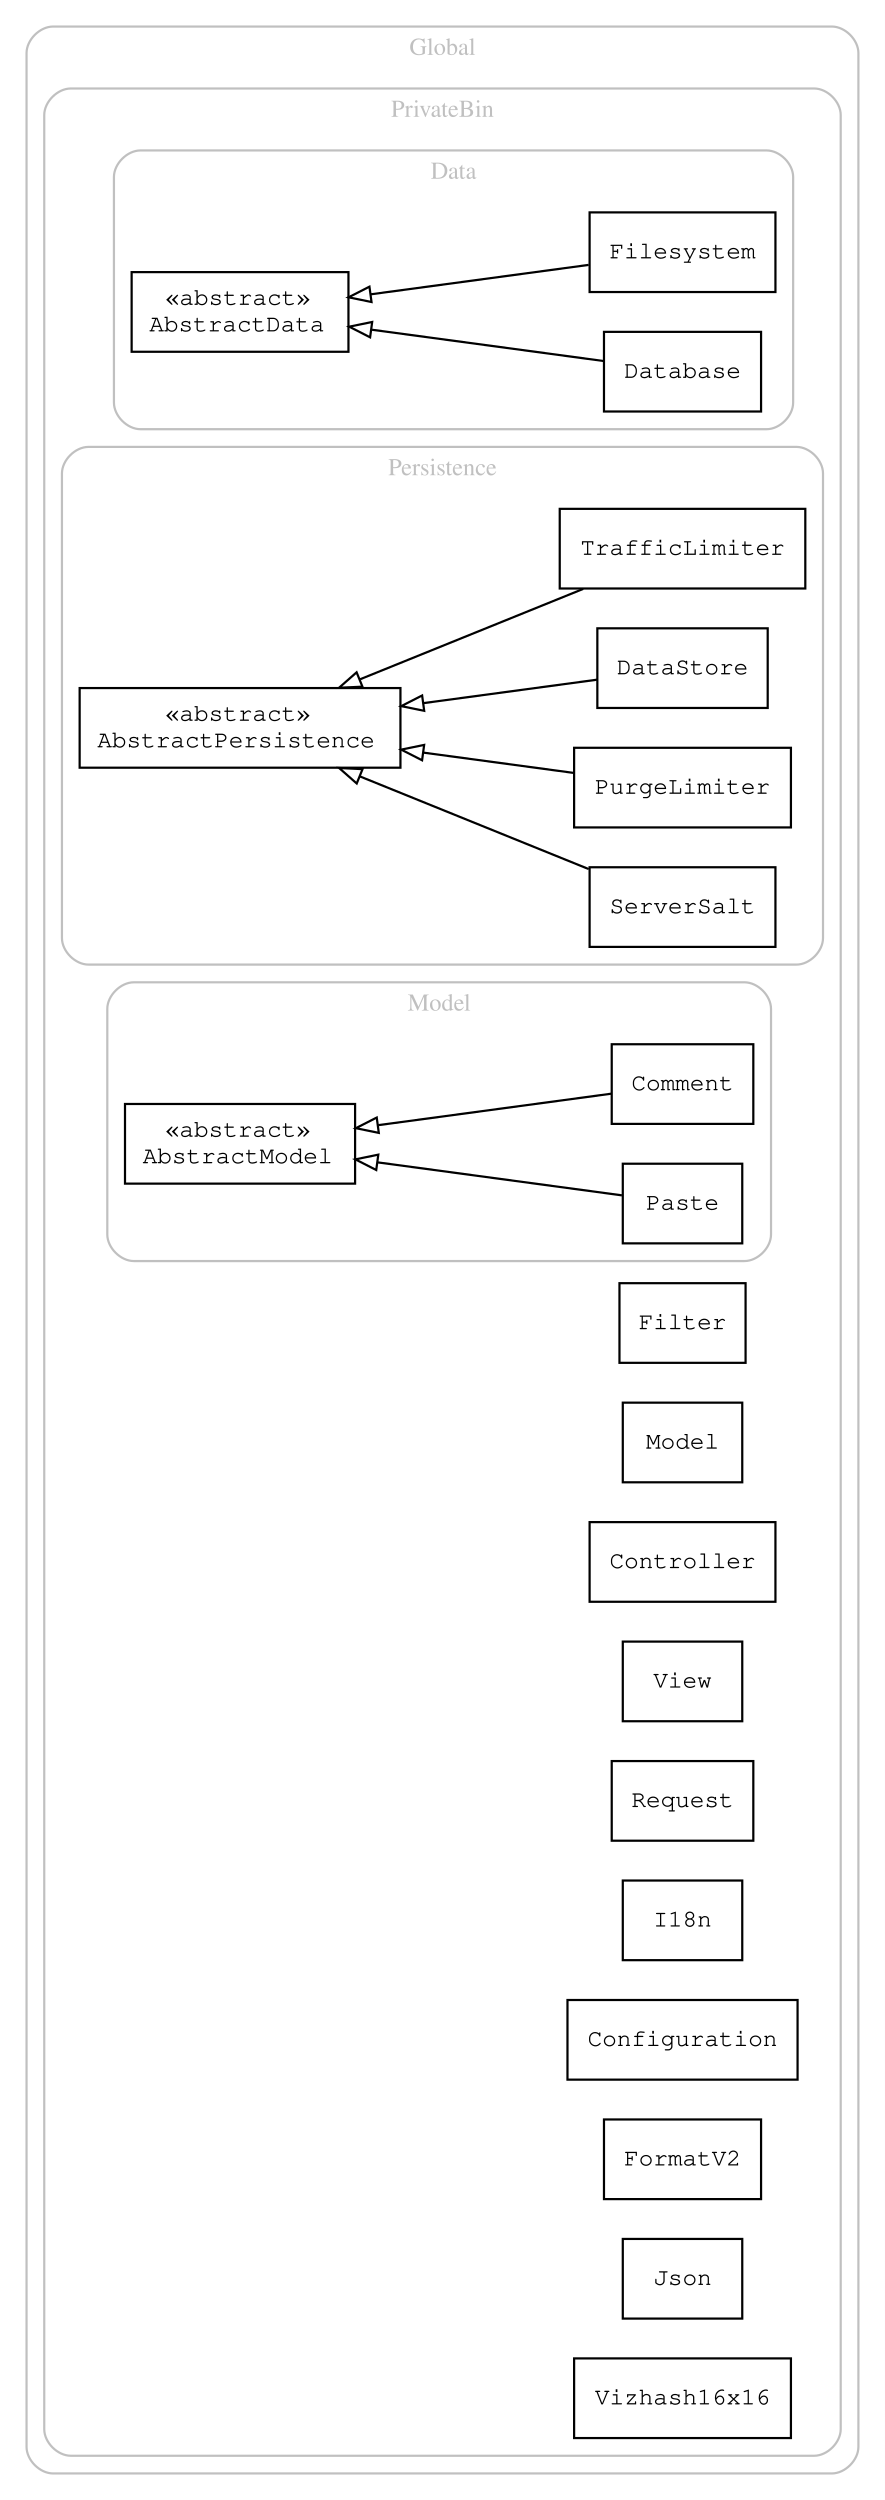
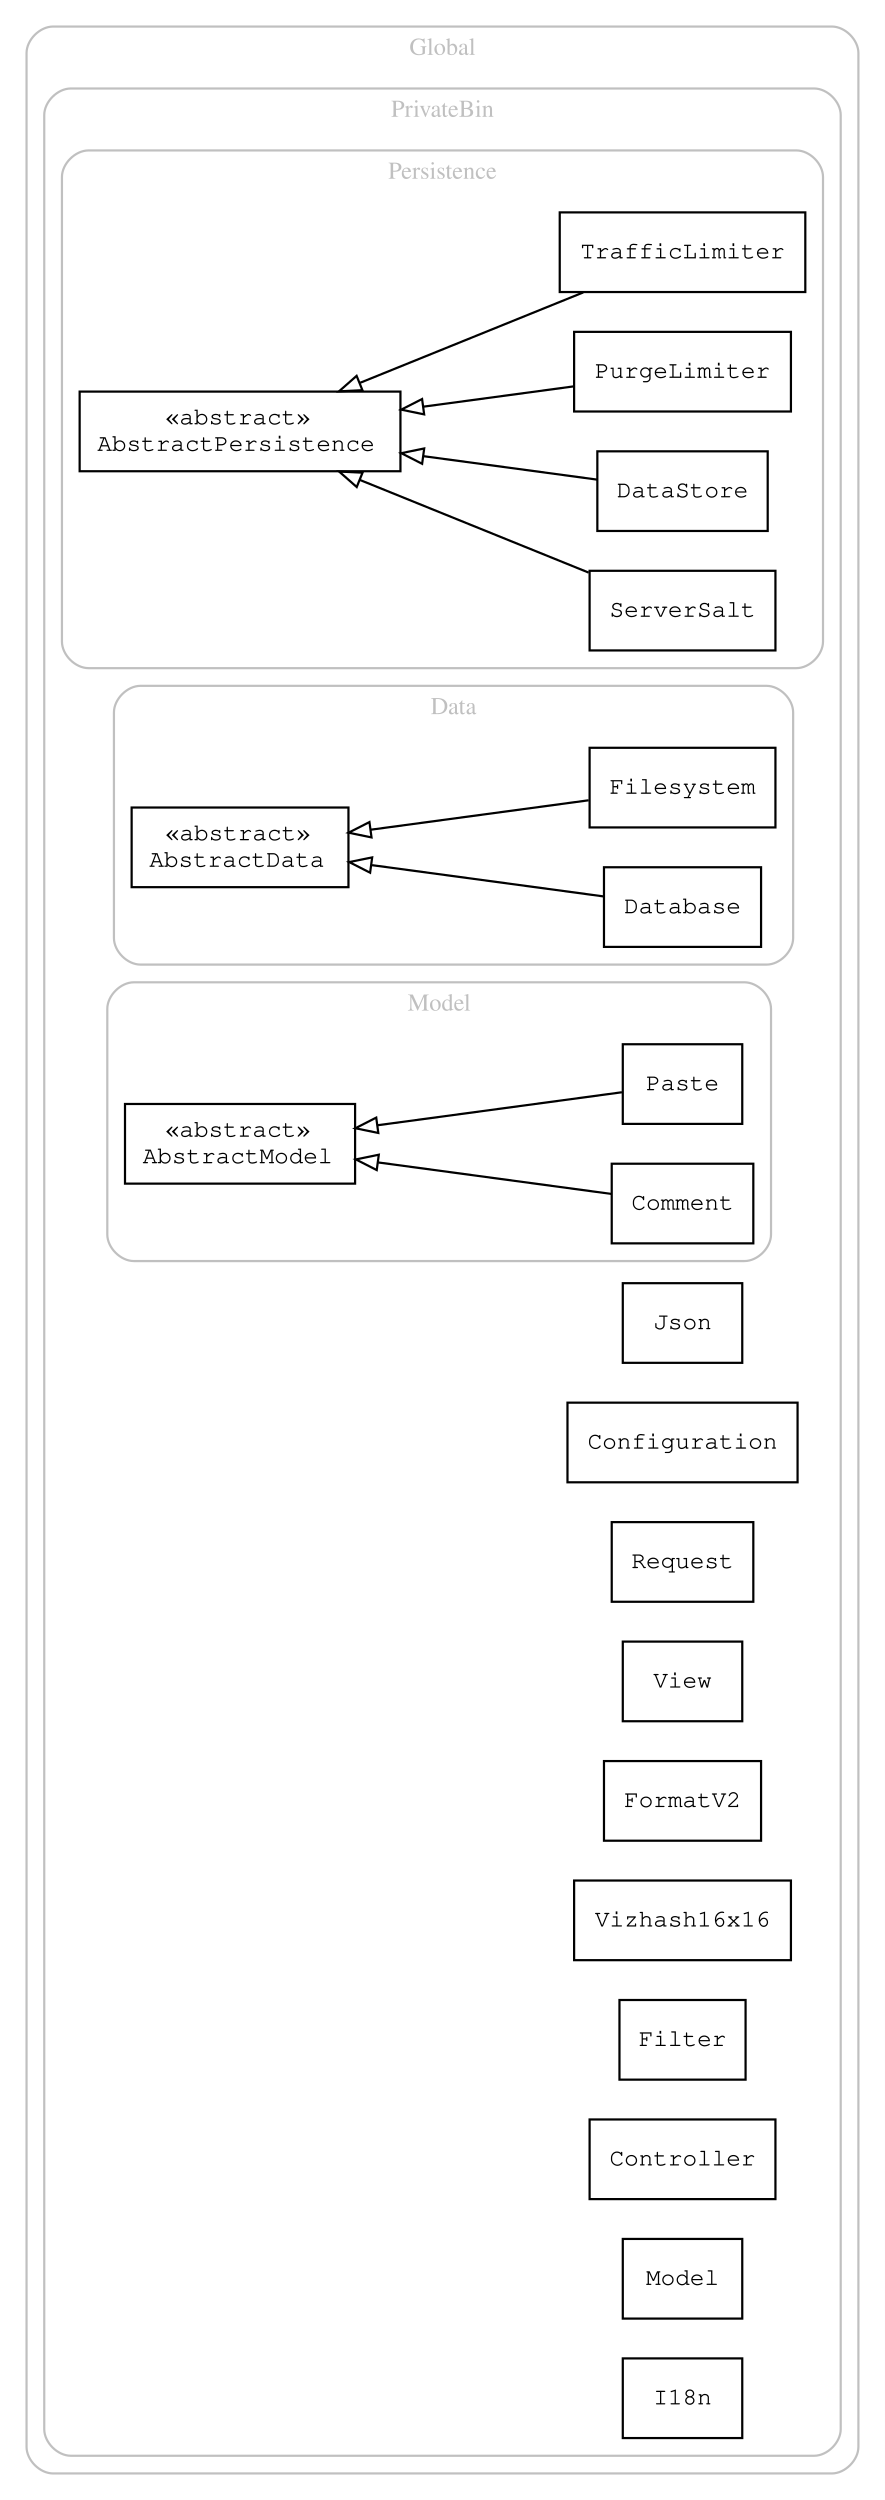
<svg xmlns="http://www.w3.org/2000/svg" width="400pt" height="1130pt" viewBox="0.00 0.00 400.00 1130.00">
  <g id="graph0" class="graph" transform="scale(1 1) rotate(0) translate(4 1126)">
    <polygon fill="#ffffff" stroke="transparent" points="-4,4 -4,-1126 396,-1126 396,4 -4,4" />
    <g id="clust1" class="cluster">
      <path fill="none" stroke="#c0c0c0" d="M20,-8C20,-8 372,-8 372,-8 378,-8 384,-14 384,-20 384,-20 384,-1102 384,-1102 384,-1108 378,-1114 372,-1114 372,-1114 20,-1114 20,-1114 14,-1114 8,-1108 8,-1102 8,-1102 8,-20 8,-20 8,-14 14,-8 20,-8" />
      <text text-anchor="middle" x="196" y="-1101.2" font-family="Times,serif" font-size="11.00" fill="#c0c0c0">Global</text>
    </g>
    <g id="clust2" class="cluster">
      <path fill="none" stroke="#c0c0c0" d="M28,-16C28,-16 364,-16 364,-16 370,-16 376,-22 376,-28 376,-28 376,-1074 376,-1074 376,-1080 370,-1086 364,-1086 364,-1086 28,-1086 28,-1086 22,-1086 16,-1080 16,-1074 16,-1074 16,-28 16,-28 16,-22 22,-16 28,-16" />
      <text text-anchor="middle" x="196" y="-1073.2" font-family="Times,serif" font-size="11.00" fill="#c0c0c0">PrivateBin</text>
    </g>
    <g id="clust3" class="cluster">
-       <path fill="none" stroke="#c0c0c0" d="M59.5,-932C59.5,-932 342.5,-932 342.5,-932 348.5,-932 354.5,-938 354.5,-944 354.5,-944 354.5,-1046 354.5,-1046 354.5,-1052 348.5,-1058 342.5,-1058 342.5,-1058 59.5,-1058 59.5,-1058 53.5,-1058 47.5,-1052 47.5,-1046 47.5,-1046 47.5,-944 47.5,-944 47.5,-938 53.5,-932 59.5,-932" />
-       <text text-anchor="middle" x="201" y="-1045.2" font-family="Times,serif" font-size="11.00" fill="#c0c0c0">Data</text>
+       <path fill="none" stroke="#c0c0c0" d="M36,-824C36,-824 356,-824 356,-824 362,-824 368,-830 368,-836 368,-836 368,-1046 368,-1046 368,-1052 362,-1058 356,-1058 356,-1058 36,-1058 36,-1058 30,-1058 24,-1052 24,-1046 24,-1046 24,-836 24,-836 24,-830 30,-824 36,-824" />
+       <text text-anchor="middle" x="196" y="-1045.2" font-family="Times,serif" font-size="11.00" fill="#c0c0c0">Persistence</text>
    </g>
    <g id="clust4" class="cluster">
-       <path fill="none" stroke="#c0c0c0" d="M36,-690C36,-690 356,-690 356,-690 362,-690 368,-696 368,-702 368,-702 368,-912 368,-912 368,-918 362,-924 356,-924 356,-924 36,-924 36,-924 30,-924 24,-918 24,-912 24,-912 24,-702 24,-702 24,-696 30,-690 36,-690" />
-       <text text-anchor="middle" x="196" y="-911.2" font-family="Times,serif" font-size="11.00" fill="#c0c0c0">Persistence</text>
+       <path fill="none" stroke="#c0c0c0" d="M59.5,-690C59.5,-690 342.5,-690 342.5,-690 348.5,-690 354.5,-696 354.5,-702 354.5,-702 354.5,-804 354.5,-804 354.5,-810 348.5,-816 342.5,-816 342.5,-816 59.5,-816 59.5,-816 53.5,-816 47.5,-810 47.5,-804 47.5,-804 47.5,-702 47.5,-702 47.5,-696 53.5,-690 59.5,-690" />
+       <text text-anchor="middle" x="201" y="-803.2" font-family="Times,serif" font-size="11.00" fill="#c0c0c0">Data</text>
    </g>
    <g id="clust5" class="cluster">
      <path fill="none" stroke="#c0c0c0" d="M56.5,-556C56.5,-556 332.5,-556 332.5,-556 338.5,-556 344.5,-562 344.5,-568 344.5,-568 344.5,-670 344.5,-670 344.5,-676 338.5,-682 332.5,-682 332.5,-682 56.5,-682 56.5,-682 50.5,-682 44.5,-676 44.5,-670 44.5,-670 44.5,-568 44.5,-568 44.5,-562 50.5,-556 56.5,-556" />
      <text text-anchor="middle" x="194.5" y="-669.2" font-family="Times,serif" font-size="11.00" fill="#c0c0c0">Model</text>
    </g>
    <g id="node1" class="node">
-       <polygon fill="none" stroke="#000000" points="346.5,-1030 262.5,-1030 262.5,-994 346.5,-994 346.5,-1030" />
-       <text text-anchor="middle" x="304.5" y="-1009.2" font-family="Courier,monospace" font-size="11.00" fill="#000000">Filesystem</text>
+       <polygon fill="none" stroke="#000000" points="360,-1030 249,-1030 249,-994 360,-994 360,-1030" />
+       <text text-anchor="middle" x="304.5" y="-1009.2" font-family="Courier,monospace" font-size="11.00" fill="#000000">TrafficLimiter</text>
+     </g>
+     <g id="node4" class="node">
+       <polygon fill="none" stroke="#000000" points="177,-949 32,-949 32,-913 177,-913 177,-949" />
+       <text text-anchor="start" x="70.5" y="-934.2" font-family="Courier,monospace" font-size="11.00" fill="#000000">«abstract»</text>
+       <text text-anchor="start" x="40" y="-922.2" font-family="Courier,monospace" font-size="11.00" fill="#000000">AbstractPersistence</text>
+     </g>
+     <g id="edge1" class="edge">
+       <path fill="none" stroke="#000000" d="M259.616,-993.822C229.766,-981.733 190.387,-965.784 158.776,-952.982" />
+       <polygon fill="none" stroke="#000000" points="159.817,-949.627 149.234,-949.117 157.189,-956.115 159.817,-949.627" />
+     </g>
+     <g id="node2" class="node">
+       <polygon fill="none" stroke="#000000" points="353.5,-976 255.5,-976 255.5,-940 353.5,-940 353.5,-976" />
+       <text text-anchor="middle" x="304.5" y="-955.2" font-family="Courier,monospace" font-size="11.00" fill="#000000">PurgeLimiter</text>
+     </g>
+     <g id="edge2" class="edge">
+       <path fill="none" stroke="#000000" d="M255.318,-951.361C234.866,-948.599 210.551,-945.317 187.481,-942.202" />
+       <polygon fill="none" stroke="#000000" points="187.716,-938.702 177.337,-940.833 186.779,-945.639 187.716,-938.702" />
    </g>
    <g id="node3" class="node">
-       <polygon fill="none" stroke="#000000" points="153.5,-1003 55.5,-1003 55.5,-967 153.5,-967 153.5,-1003" />
-       <text text-anchor="start" x="70.5" y="-988.2" font-family="Courier,monospace" font-size="11.00" fill="#000000">«abstract»</text>
-       <text text-anchor="start" x="63.5" y="-976.2" font-family="Courier,monospace" font-size="11.00" fill="#000000">AbstractData</text>
+       <polygon fill="none" stroke="#000000" points="343,-922 266,-922 266,-886 343,-886 343,-922" />
+       <text text-anchor="middle" x="304.5" y="-901.2" font-family="Courier,monospace" font-size="11.00" fill="#000000">DataStore</text>
    </g>
-     <g id="edge1" class="edge">
-       <path fill="none" stroke="#000000" d="M262.085,-1006.274C233.425,-1002.405 195.191,-997.243 163.562,-992.973" />
-       <polygon fill="none" stroke="#000000" points="163.924,-989.491 153.546,-991.621 162.987,-996.428 163.924,-989.491" />
+     <g id="edge4" class="edge">
+       <path fill="none" stroke="#000000" d="M265.938,-909.206C243.596,-912.222 214.573,-916.14 187.309,-919.821" />
+       <polygon fill="none" stroke="#000000" points="186.801,-916.358 177.359,-921.164 187.737,-923.295 186.801,-916.358" />
    </g>
-     <g id="node2" class="node">
-       <polygon fill="none" stroke="#000000" points="340,-976 269,-976 269,-940 340,-940 340,-976" />
-       <text text-anchor="middle" x="304.5" y="-955.2" font-family="Courier,monospace" font-size="11.00" fill="#000000">Database</text>
+     <g id="node5" class="node">
+       <polygon fill="none" stroke="#000000" points="346.5,-868 262.5,-868 262.5,-832 346.5,-832 346.5,-868" />
+       <text text-anchor="middle" x="304.5" y="-847.2" font-family="Courier,monospace" font-size="11.00" fill="#000000">ServerSalt</text>
    </g>
-     <g id="edge2" class="edge">
-       <path fill="none" stroke="#000000" d="M268.744,-962.827C239.724,-966.745 198.187,-972.352 164.146,-976.948" />
-       <polygon fill="none" stroke="#000000" points="163.286,-973.532 153.844,-978.339 164.222,-980.469 163.286,-973.532" />
-     </g>
-     <g id="node4" class="node">
-       <polygon fill="none" stroke="#000000" points="360,-896 249,-896 249,-860 360,-860 360,-896" />
-       <text text-anchor="middle" x="304.5" y="-875.2" font-family="Courier,monospace" font-size="11.00" fill="#000000">TrafficLimiter</text>
+     <g id="edge7" class="edge">
+       <path fill="none" stroke="#000000" d="M262.085,-867.178C231.924,-879.393 191.162,-895.902 158.651,-909.069" />
+       <polygon fill="none" stroke="#000000" points="157.238,-905.865 149.283,-912.863 159.865,-912.353 157.238,-905.865" />
    </g>
    <g id="node6" class="node">
-       <polygon fill="none" stroke="#000000" points="177,-815 32,-815 32,-779 177,-779 177,-815" />
-       <text text-anchor="start" x="70.5" y="-800.2" font-family="Courier,monospace" font-size="11.00" fill="#000000">«abstract»</text>
-       <text text-anchor="start" x="40" y="-788.2" font-family="Courier,monospace" font-size="11.00" fill="#000000">AbstractPersistence</text>
+       <polygon fill="none" stroke="#000000" points="153.5,-761 55.5,-761 55.5,-725 153.5,-725 153.5,-761" />
+       <text text-anchor="start" x="70.5" y="-746.2" font-family="Courier,monospace" font-size="11.00" fill="#000000">«abstract»</text>
+       <text text-anchor="start" x="63.5" y="-734.2" font-family="Courier,monospace" font-size="11.00" fill="#000000">AbstractData</text>
+     </g>
+     <g id="node7" class="node">
+       <polygon fill="none" stroke="#000000" points="346.5,-788 262.5,-788 262.5,-752 346.5,-752 346.5,-788" />
+       <text text-anchor="middle" x="304.5" y="-767.2" font-family="Courier,monospace" font-size="11.00" fill="#000000">Filesystem</text>
    </g>
    <g id="edge3" class="edge">
-       <path fill="none" stroke="#000000" d="M259.616,-859.822C229.766,-847.733 190.387,-831.784 158.776,-818.982" />
-       <polygon fill="none" stroke="#000000" points="159.817,-815.627 149.234,-815.117 157.189,-822.115 159.817,-815.627" />
-     </g>
-     <g id="node5" class="node">
-       <polygon fill="none" stroke="#000000" points="343,-842 266,-842 266,-806 343,-806 343,-842" />
-       <text text-anchor="middle" x="304.5" y="-821.2" font-family="Courier,monospace" font-size="11.00" fill="#000000">DataStore</text>
-     </g>
-     <g id="edge4" class="edge">
-       <path fill="none" stroke="#000000" d="M265.938,-818.794C243.596,-815.778 214.573,-811.86 187.309,-808.179" />
-       <polygon fill="none" stroke="#000000" points="187.737,-804.705 177.359,-806.836 186.801,-811.642 187.737,-804.705" />
-     </g>
-     <g id="node7" class="node">
-       <polygon fill="none" stroke="#000000" points="353.5,-788 255.5,-788 255.5,-752 353.5,-752 353.5,-788" />
-       <text text-anchor="middle" x="304.5" y="-767.2" font-family="Courier,monospace" font-size="11.00" fill="#000000">PurgeLimiter</text>
-     </g>
-     <g id="edge5" class="edge">
-       <path fill="none" stroke="#000000" d="M255.318,-776.639C234.866,-779.401 210.551,-782.683 187.481,-785.798" />
-       <polygon fill="none" stroke="#000000" points="186.779,-782.361 177.337,-787.167 187.716,-789.298 186.779,-782.361" />
+       <path fill="none" stroke="#000000" d="M262.085,-764.274C233.425,-760.405 195.191,-755.243 163.562,-750.973" />
+       <polygon fill="none" stroke="#000000" points="163.924,-747.491 153.546,-749.621 162.987,-754.428 163.924,-747.491" />
    </g>
    <g id="node8" class="node">
-       <polygon fill="none" stroke="#000000" points="346.5,-734 262.5,-734 262.5,-698 346.5,-698 346.5,-734" />
-       <text text-anchor="middle" x="304.5" y="-713.2" font-family="Courier,monospace" font-size="11.00" fill="#000000">ServerSalt</text>
+       <polygon fill="none" stroke="#000000" points="340,-734 269,-734 269,-698 340,-698 340,-734" />
+       <text text-anchor="middle" x="304.5" y="-713.2" font-family="Courier,monospace" font-size="11.00" fill="#000000">Database</text>
    </g>
    <g id="edge6" class="edge">
-       <path fill="none" stroke="#000000" d="M262.085,-733.178C231.924,-745.393 191.162,-761.902 158.651,-775.069" />
-       <polygon fill="none" stroke="#000000" points="157.238,-771.865 149.283,-778.863 159.865,-778.353 157.238,-771.865" />
+       <path fill="none" stroke="#000000" d="M268.744,-720.827C239.724,-724.745 198.187,-730.352 164.146,-734.948" />
+       <polygon fill="none" stroke="#000000" points="163.286,-731.532 153.844,-736.339 164.222,-738.469 163.286,-731.532" />
    </g>
    <g id="node9" class="node">
-       <polygon fill="none" stroke="#000000" points="336.5,-654 272.5,-654 272.5,-618 336.5,-618 336.5,-654" />
-       <text text-anchor="middle" x="304.5" y="-633.2" font-family="Courier,monospace" font-size="11.00" fill="#000000">Comment</text>
+       <polygon fill="none" stroke="#000000" points="331.5,-654 277.5,-654 277.5,-618 331.5,-618 331.5,-654" />
+       <text text-anchor="middle" x="304.5" y="-633.2" font-family="Courier,monospace" font-size="11.00" fill="#000000">Paste</text>
    </g>
    <g id="node10" class="node">
      <polygon fill="none" stroke="#000000" points="156.5,-627 52.5,-627 52.5,-591 156.5,-591 156.5,-627" />
      <text text-anchor="start" x="70.5" y="-612.2" font-family="Courier,monospace" font-size="11.00" fill="#000000">«abstract»</text>
      <text text-anchor="start" x="60.5" y="-600.2" font-family="Courier,monospace" font-size="11.00" fill="#000000">AbstractModel</text>
    </g>
-     <g id="edge7" class="edge">
-       <path fill="none" stroke="#000000" d="M272.366,-631.662C244.025,-627.836 201.914,-622.151 166.961,-617.432" />
-       <polygon fill="none" stroke="#000000" points="167.218,-613.935 156.839,-616.066 166.281,-620.872 167.218,-613.935" />
+     <g id="edge5" class="edge">
+       <path fill="none" stroke="#000000" d="M277.11,-632.302C248.849,-628.487 203.802,-622.406 166.813,-617.412" />
+       <polygon fill="none" stroke="#000000" points="166.993,-613.905 156.614,-616.035 166.056,-620.842 166.993,-613.905" />
    </g>
    <g id="node11" class="node">
-       <polygon fill="none" stroke="#000000" points="331.5,-600 277.5,-600 277.5,-564 331.5,-564 331.5,-600" />
-       <text text-anchor="middle" x="304.5" y="-579.2" font-family="Courier,monospace" font-size="11.00" fill="#000000">Paste</text>
+       <polygon fill="none" stroke="#000000" points="336.5,-600 272.5,-600 272.5,-564 336.5,-564 336.5,-600" />
+       <text text-anchor="middle" x="304.5" y="-579.2" font-family="Courier,monospace" font-size="11.00" fill="#000000">Comment</text>
    </g>
    <g id="edge8" class="edge">
-       <path fill="none" stroke="#000000" d="M277.11,-585.698C248.849,-589.513 203.802,-595.594 166.813,-600.588" />
-       <polygon fill="none" stroke="#000000" points="166.056,-597.158 156.614,-601.965 166.993,-604.095 166.056,-597.158" />
+       <path fill="none" stroke="#000000" d="M272.366,-586.338C244.025,-590.164 201.914,-595.849 166.961,-600.568" />
+       <polygon fill="none" stroke="#000000" points="166.281,-597.128 156.839,-601.934 167.218,-604.065 166.281,-597.128" />
    </g>
    <g id="node12" class="node">
-       <polygon fill="none" stroke="#000000" points="333,-546 276,-546 276,-510 333,-510 333,-546" />
-       <text text-anchor="middle" x="304.5" y="-525.2" font-family="Courier,monospace" font-size="11.00" fill="#000000">Filter</text>
+       <polygon fill="none" stroke="#000000" points="331.5,-546 277.5,-546 277.5,-510 331.5,-510 331.5,-546" />
+       <text text-anchor="middle" x="304.5" y="-525.2" font-family="Courier,monospace" font-size="11.00" fill="#000000">Json</text>
    </g>
    <g id="node13" class="node">
-       <polygon fill="none" stroke="#000000" points="331.5,-492 277.5,-492 277.5,-456 331.5,-456 331.5,-492" />
-       <text text-anchor="middle" x="304.5" y="-471.2" font-family="Courier,monospace" font-size="11.00" fill="#000000">Model</text>
+       <polygon fill="none" stroke="#000000" points="356.5,-492 252.5,-492 252.5,-456 356.5,-456 356.5,-492" />
+       <text text-anchor="middle" x="304.5" y="-471.2" font-family="Courier,monospace" font-size="11.00" fill="#000000">Configuration</text>
    </g>
    <g id="node14" class="node">
-       <polygon fill="none" stroke="#000000" points="346.5,-438 262.5,-438 262.5,-402 346.5,-402 346.5,-438" />
-       <text text-anchor="middle" x="304.5" y="-417.2" font-family="Courier,monospace" font-size="11.00" fill="#000000">Controller</text>
+       <polygon fill="none" stroke="#000000" points="336.5,-438 272.5,-438 272.5,-402 336.5,-402 336.5,-438" />
+       <text text-anchor="middle" x="304.5" y="-417.2" font-family="Courier,monospace" font-size="11.00" fill="#000000">Request</text>
    </g>
    <g id="node15" class="node">
      <polygon fill="none" stroke="#000000" points="331.5,-384 277.5,-384 277.5,-348 331.5,-348 331.5,-384" />
      <text text-anchor="middle" x="304.5" y="-363.2" font-family="Courier,monospace" font-size="11.00" fill="#000000">View</text>
    </g>
    <g id="node16" class="node">
-       <polygon fill="none" stroke="#000000" points="336.5,-330 272.5,-330 272.5,-294 336.5,-294 336.5,-330" />
-       <text text-anchor="middle" x="304.5" y="-309.2" font-family="Courier,monospace" font-size="11.00" fill="#000000">Request</text>
+       <polygon fill="none" stroke="#000000" points="340,-330 269,-330 269,-294 340,-294 340,-330" />
+       <text text-anchor="middle" x="304.5" y="-309.2" font-family="Courier,monospace" font-size="11.00" fill="#000000">FormatV2</text>
    </g>
    <g id="node17" class="node">
-       <polygon fill="none" stroke="#000000" points="331.5,-276 277.5,-276 277.5,-240 331.5,-240 331.5,-276" />
-       <text text-anchor="middle" x="304.5" y="-255.2" font-family="Courier,monospace" font-size="11.00" fill="#000000">I18n</text>
+       <polygon fill="none" stroke="#000000" points="353.5,-276 255.5,-276 255.5,-240 353.5,-240 353.5,-276" />
+       <text text-anchor="middle" x="304.5" y="-255.2" font-family="Courier,monospace" font-size="11.00" fill="#000000">Vizhash16x16</text>
    </g>
    <g id="node18" class="node">
-       <polygon fill="none" stroke="#000000" points="356.5,-222 252.5,-222 252.5,-186 356.5,-186 356.5,-222" />
-       <text text-anchor="middle" x="304.5" y="-201.2" font-family="Courier,monospace" font-size="11.00" fill="#000000">Configuration</text>
+       <polygon fill="none" stroke="#000000" points="333,-222 276,-222 276,-186 333,-186 333,-222" />
+       <text text-anchor="middle" x="304.5" y="-201.2" font-family="Courier,monospace" font-size="11.00" fill="#000000">Filter</text>
    </g>
    <g id="node19" class="node">
-       <polygon fill="none" stroke="#000000" points="340,-168 269,-168 269,-132 340,-132 340,-168" />
-       <text text-anchor="middle" x="304.5" y="-147.2" font-family="Courier,monospace" font-size="11.00" fill="#000000">FormatV2</text>
+       <polygon fill="none" stroke="#000000" points="346.5,-168 262.5,-168 262.5,-132 346.5,-132 346.5,-168" />
+       <text text-anchor="middle" x="304.5" y="-147.2" font-family="Courier,monospace" font-size="11.00" fill="#000000">Controller</text>
    </g>
    <g id="node20" class="node">
      <polygon fill="none" stroke="#000000" points="331.5,-114 277.5,-114 277.5,-78 331.5,-78 331.5,-114" />
-       <text text-anchor="middle" x="304.5" y="-93.2" font-family="Courier,monospace" font-size="11.00" fill="#000000">Json</text>
+       <text text-anchor="middle" x="304.5" y="-93.2" font-family="Courier,monospace" font-size="11.00" fill="#000000">Model</text>
    </g>
    <g id="node21" class="node">
-       <polygon fill="none" stroke="#000000" points="353.5,-60 255.5,-60 255.5,-24 353.5,-24 353.5,-60" />
-       <text text-anchor="middle" x="304.5" y="-39.2" font-family="Courier,monospace" font-size="11.00" fill="#000000">Vizhash16x16</text>
+       <polygon fill="none" stroke="#000000" points="331.5,-60 277.5,-60 277.5,-24 331.5,-24 331.5,-60" />
+       <text text-anchor="middle" x="304.5" y="-39.2" font-family="Courier,monospace" font-size="11.00" fill="#000000">I18n</text>
    </g>
  </g>
</svg>
